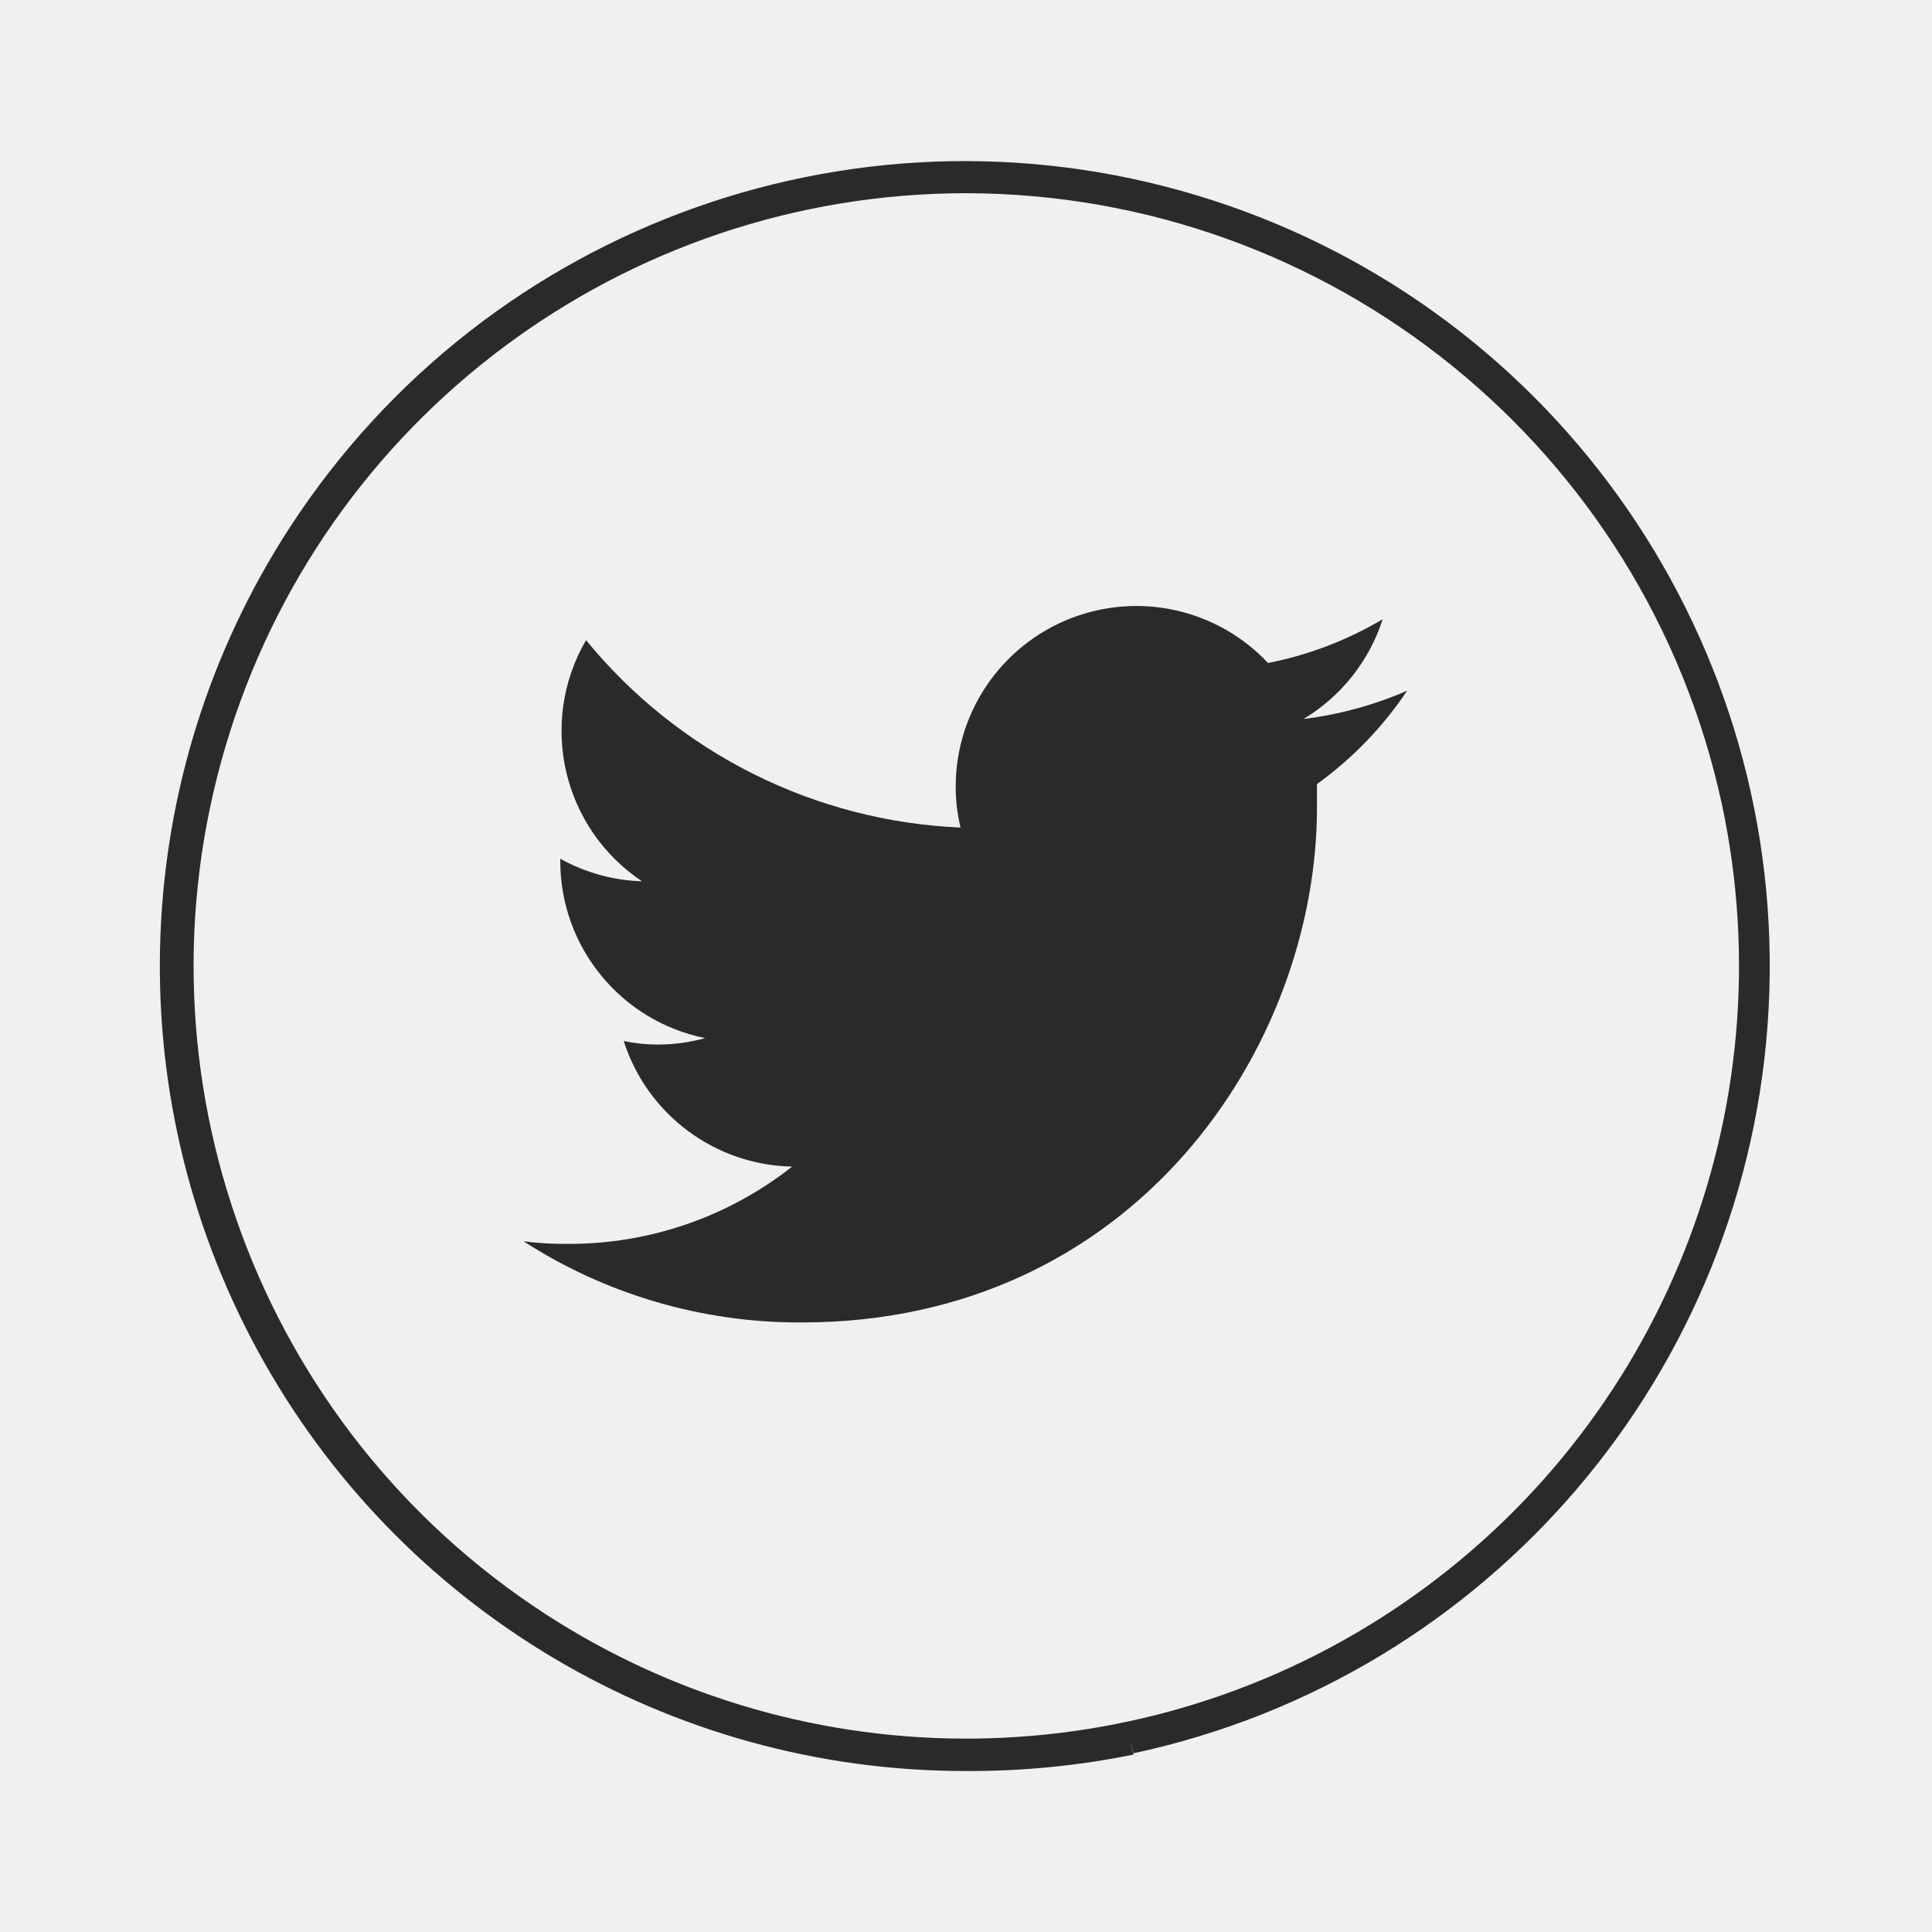
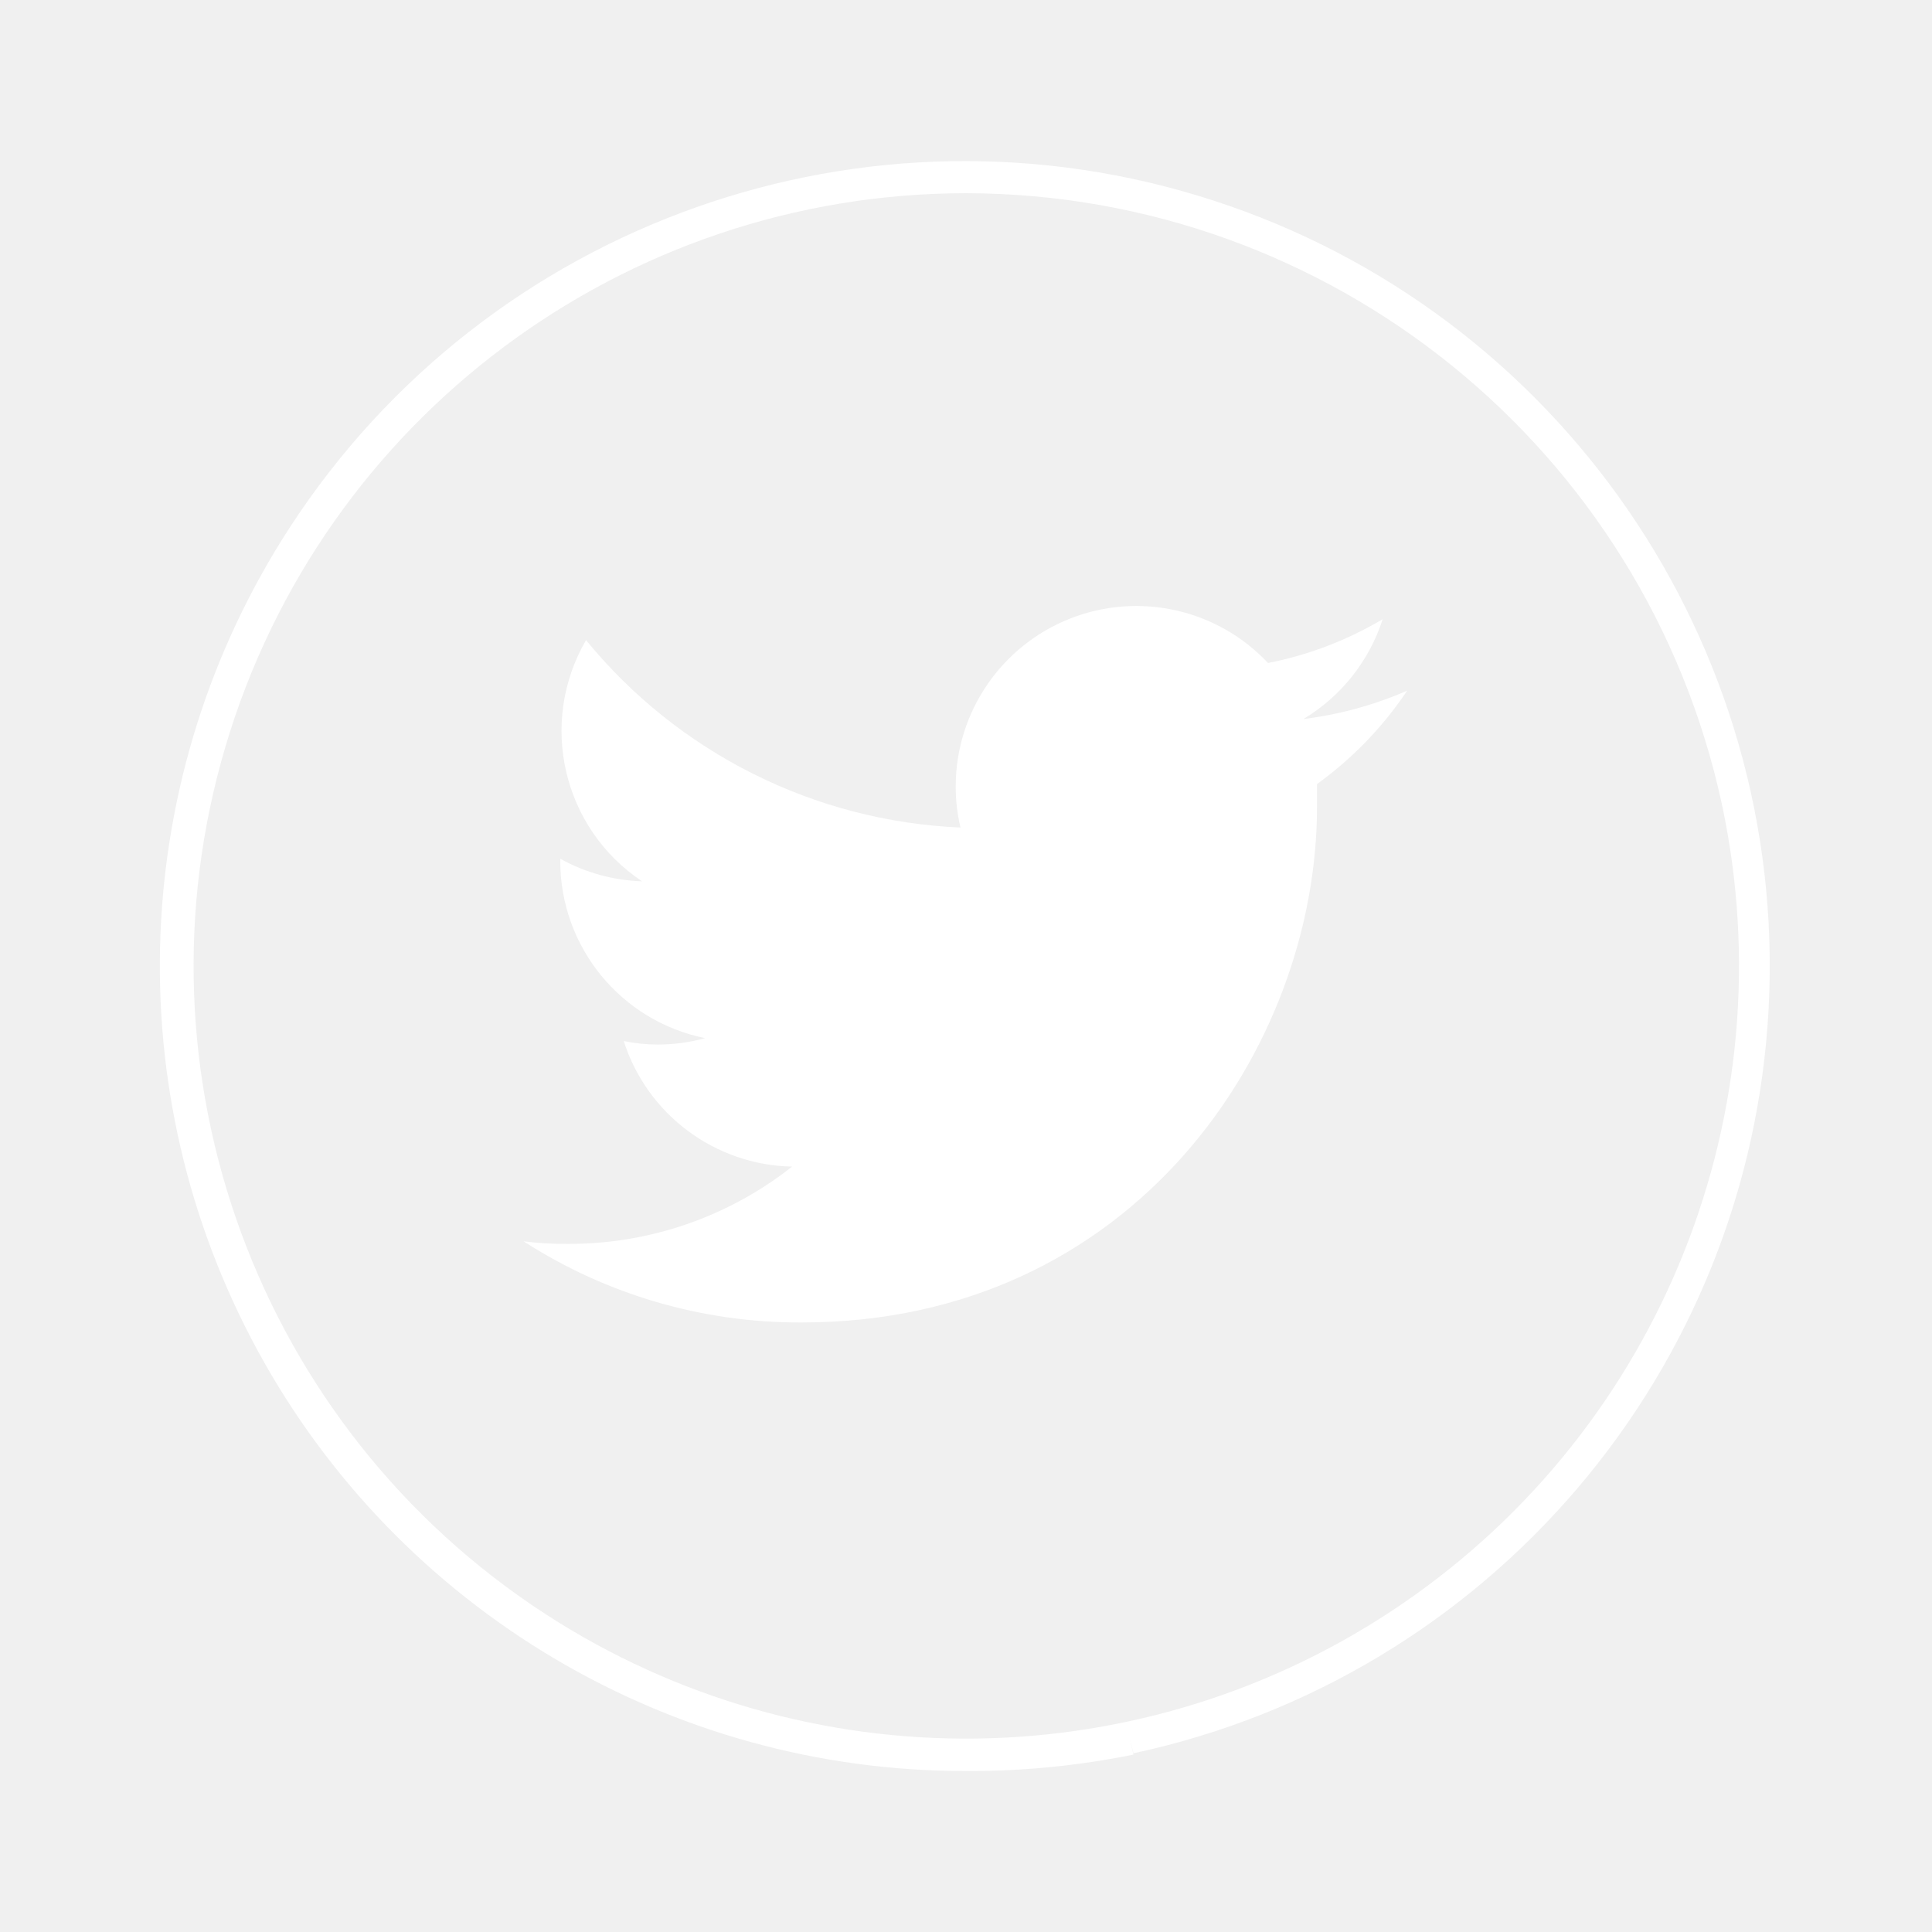
<svg xmlns="http://www.w3.org/2000/svg" id="Capa_1" data-name="Capa 1" viewBox="0 0 60 60">
  <defs>
-     <style>.cls-1{fill:#2a2a2a;}</style>
+     <style>.cls-1{fill:#ffffff;}</style>
  </defs>
  <path class="cls-1" d="M24.9,41.07c10.32,0,16-8.54,16-16,0-.24,0-.48,0-.72a11.35,11.35,0,0,0,2.8-2.9,11.63,11.63,0,0,1-3.22.88,5.62,5.62,0,0,0,2.46-3.1,11.19,11.19,0,0,1-3.56,1.36,5.61,5.61,0,0,0-9.7,3.83,5.4,5.4,0,0,0,.15,1.28A15.9,15.9,0,0,1,18.2,19.88a5.61,5.61,0,0,0,1.74,7.49,5.61,5.61,0,0,1-2.54-.7v.07a5.61,5.61,0,0,0,4.5,5.5,5.57,5.57,0,0,1-1.48.2,5.19,5.19,0,0,1-1.05-.11,5.61,5.61,0,0,0,5.23,3.9,11.18,11.18,0,0,1-7,2.4,9.94,9.94,0,0,1-1.34-.08,15.8,15.8,0,0,0,8.6,2.52" />
  <path class="cls-1" d="M30,55A25,25,0,0,1,9,16.38,25,25,0,1,1,35.2,54.45L35.09,54l.11.49A25.4,25.4,0,0,1,30,55ZM30,6A24,24,0,0,0,16.93,50.12,24,24,0,0,0,53.48,25,24.06,24.06,0,0,0,30,6Z" />
</svg>
